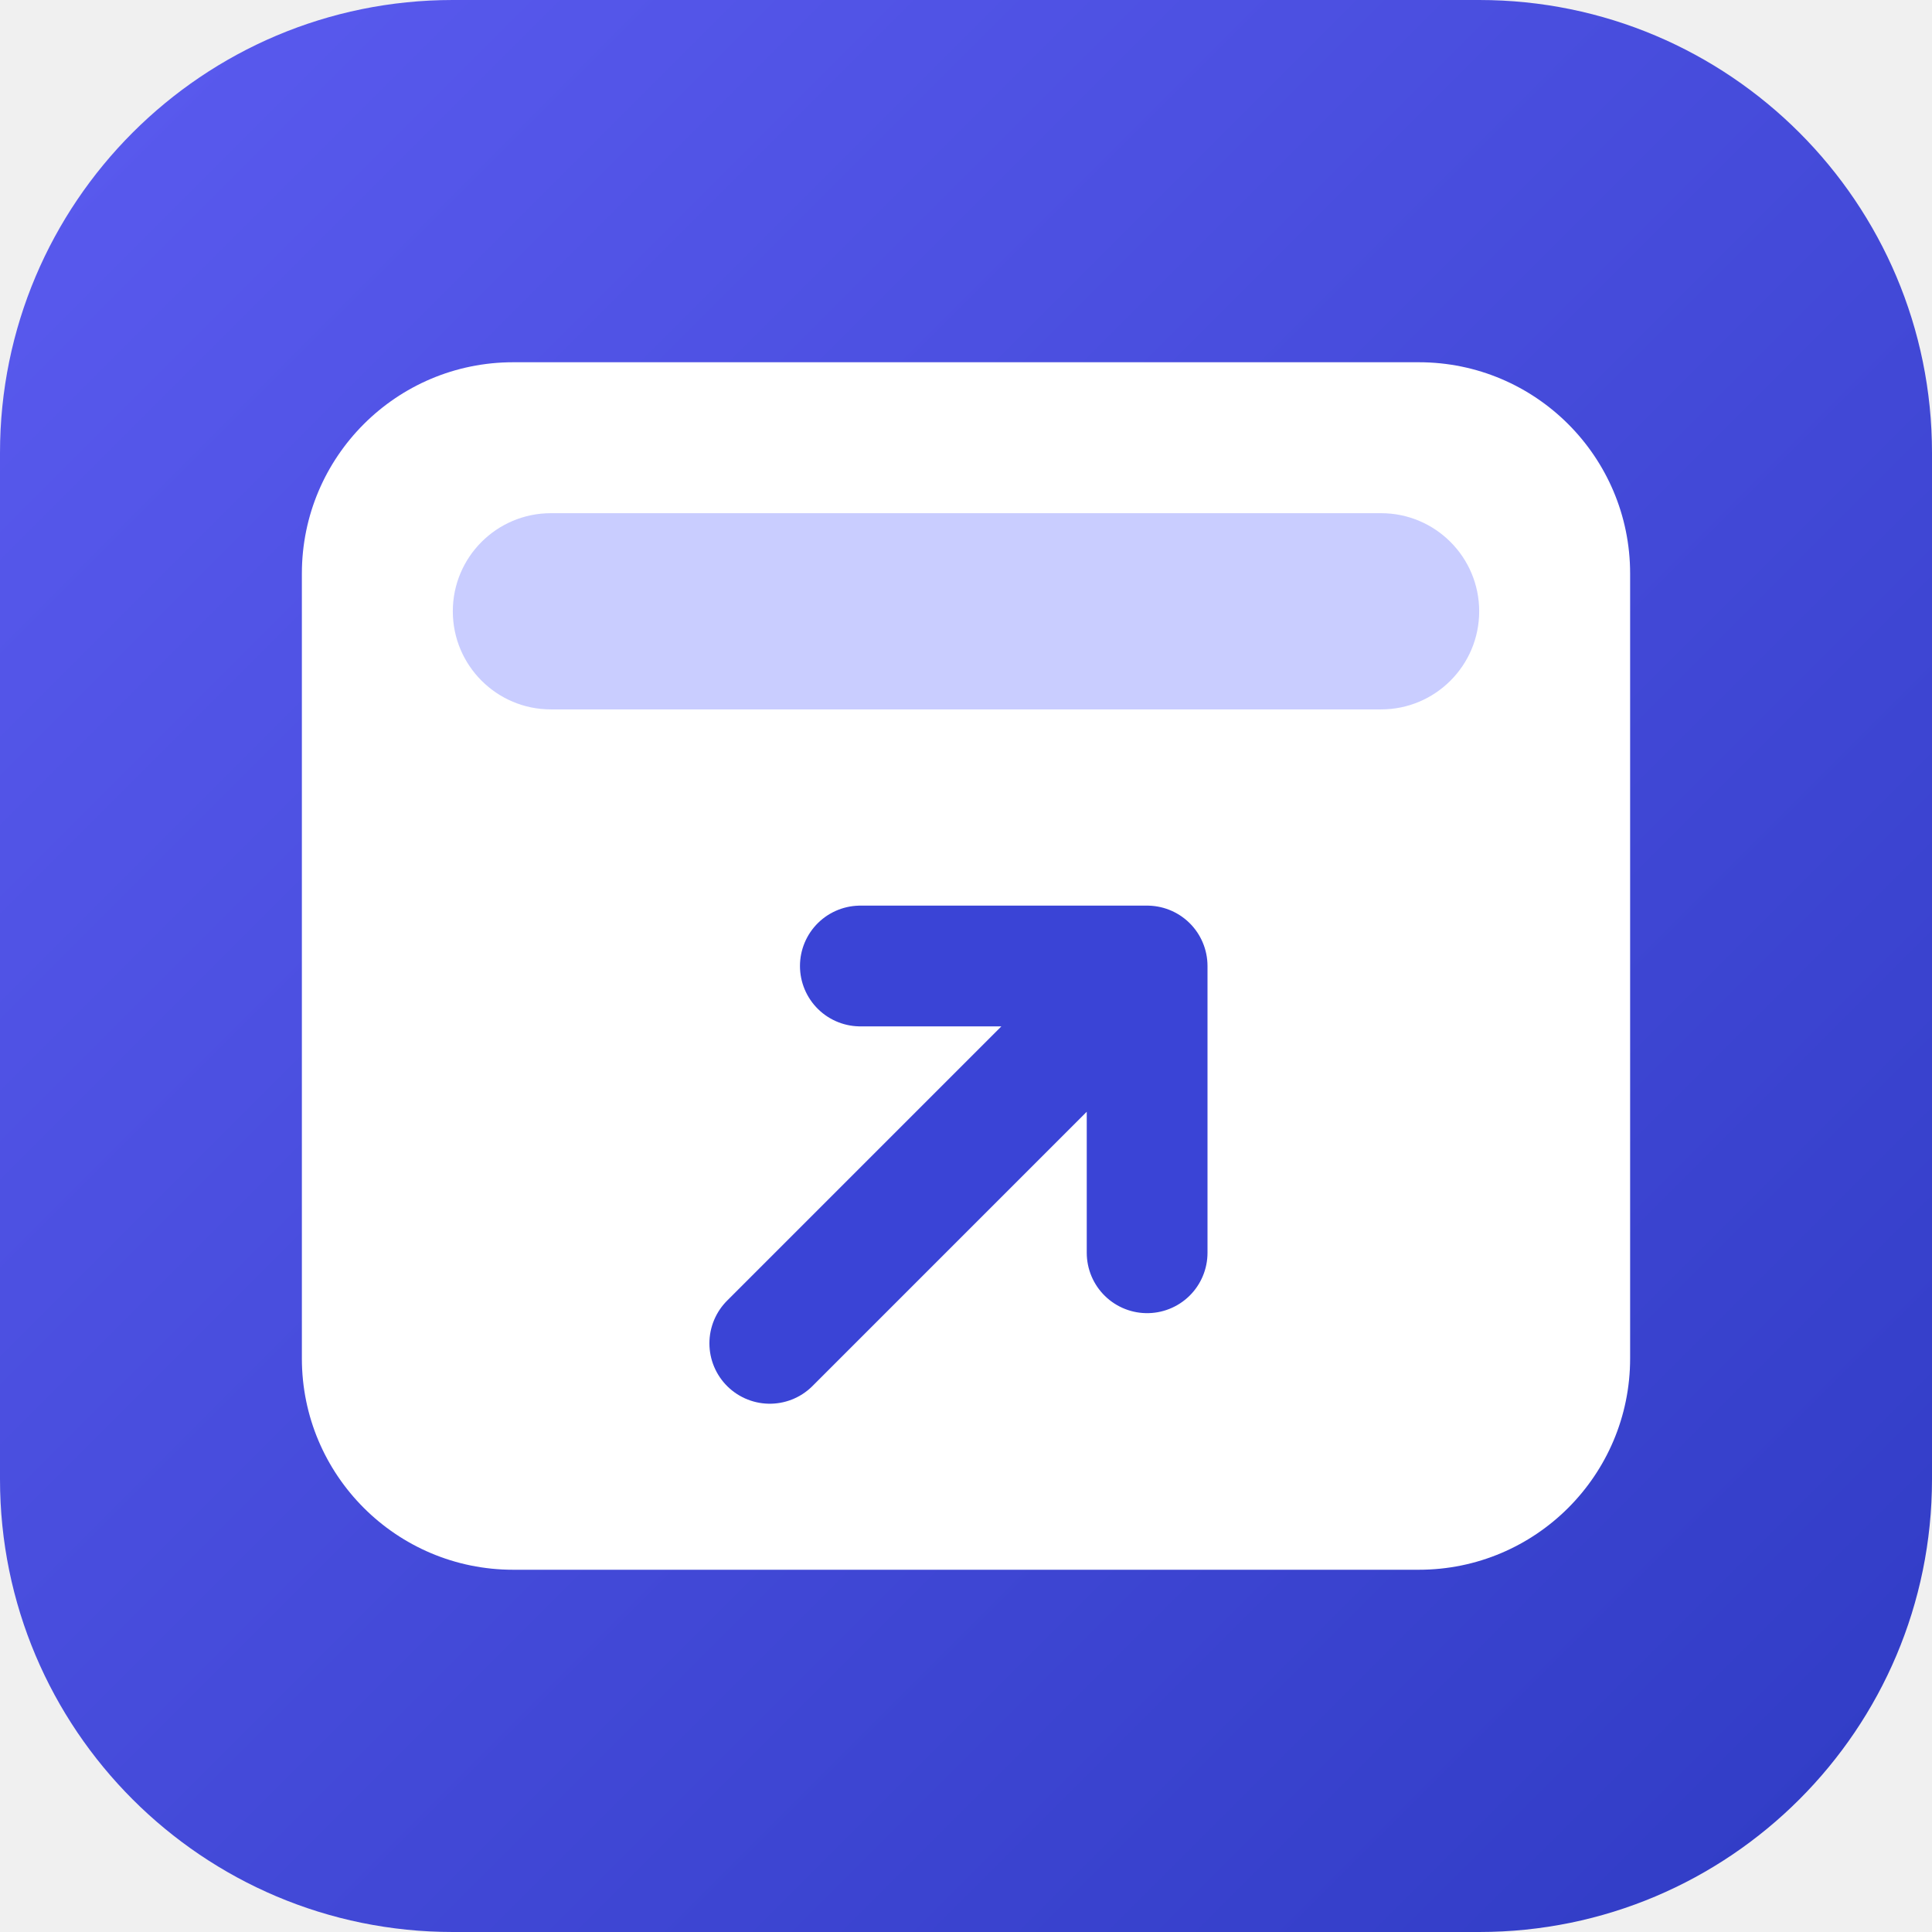
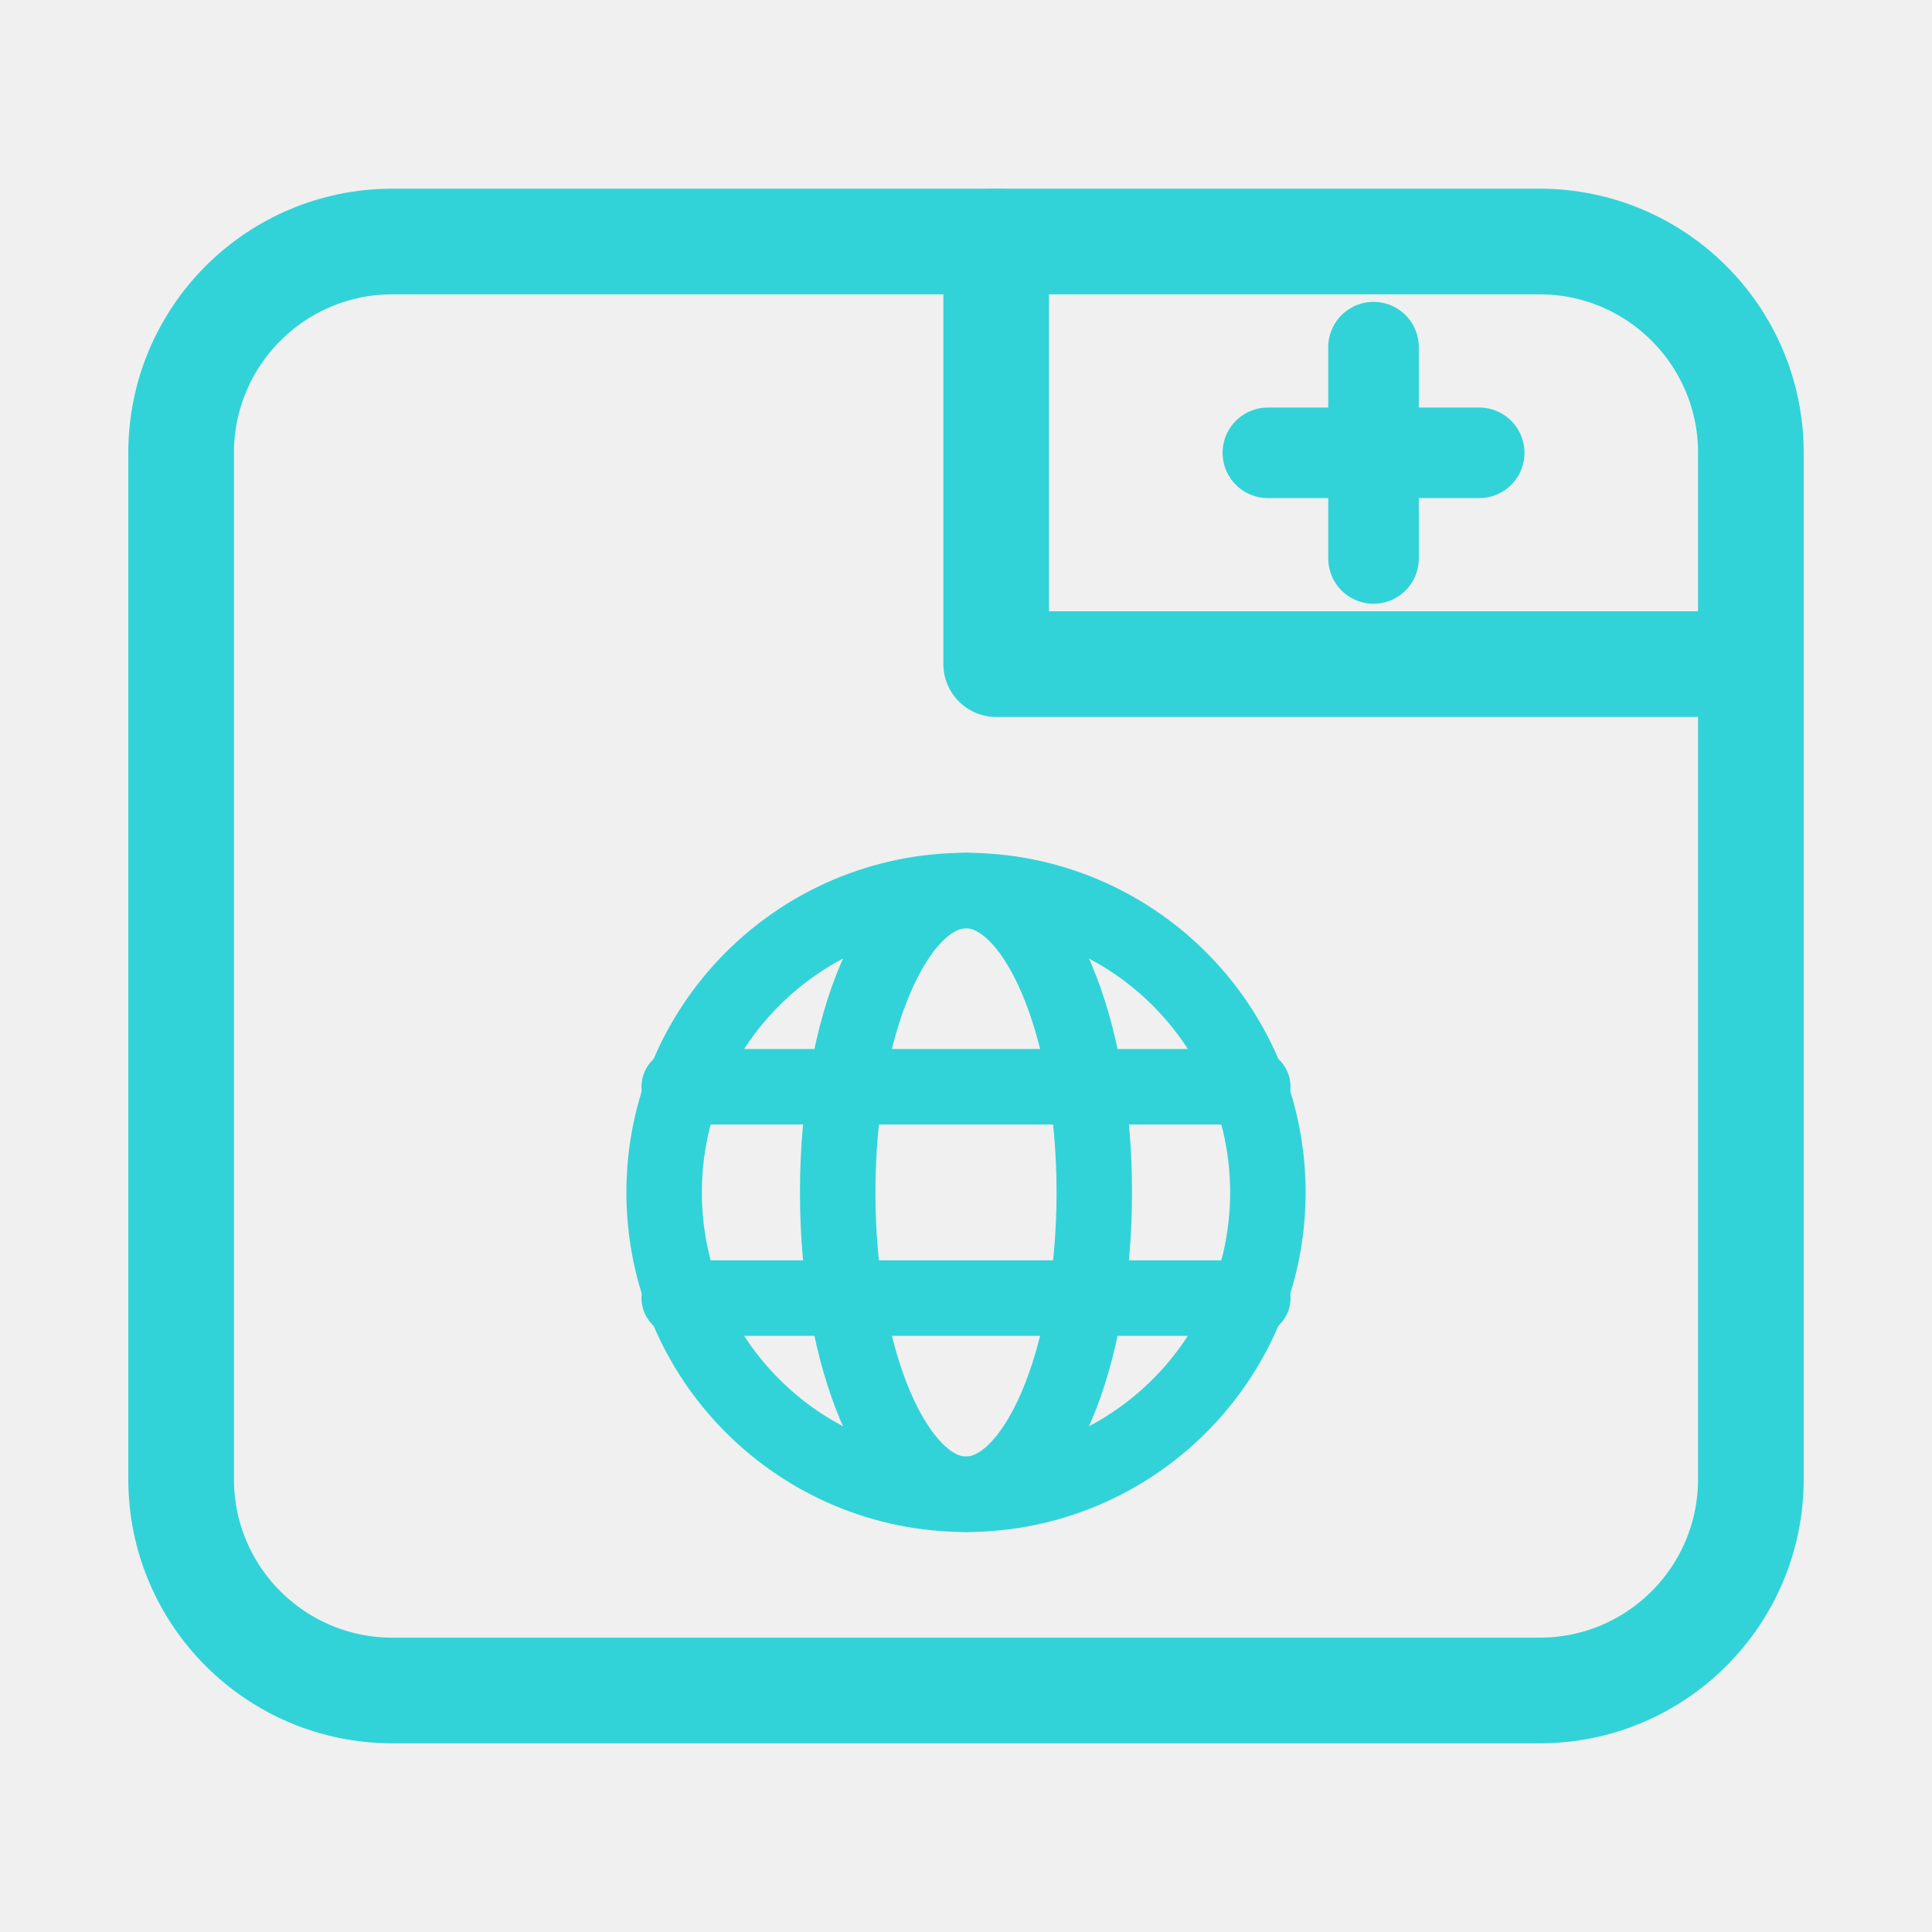
<svg xmlns="http://www.w3.org/2000/svg" viewBox="0 0 128 128">
-   <defs>
-     <linearGradient id="bg" x1="0" y1="0" x2="1" y2="1">
-       <stop offset="0" stop-color="#5b5bf0" />
-       <stop offset="1" stop-color="#2f3bc4" />
-     </linearGradient>
-   </defs>
-   <rect width="128" height="128" rx="30" fill="url(#bg)" />
-   <rect x="20" y="24" width="88" height="80" rx="14" fill="#fff" />
-   <rect x="30" y="34" width="68" height="13" rx="6.5" fill="#c9cdff" />
-   <path d="M51 89l25-25M57 64h19v19" fill="none" stroke="#3a44d6" stroke-width="8" stroke-linecap="round" stroke-linejoin="round" />
+   <g fill="none" stroke="#31D3D8" stroke-linecap="round" stroke-linejoin="round">
+     <rect stroke-width="7" x="12" y="16" width="104" height="96" rx="14" />
+     <path stroke-width="7" d="M116 44H66V16" />
+     <path stroke-width="6" d="M91 23v14M84 30h14" />
+     <g stroke-width="5">
+       <circle cx="64" cy="79" r="20" />
+       <ellipse cx="64" cy="79" rx="8.5" ry="20" />
+       <path d="M45 72h38M45 86h38" />
+     </g>
+   </g>
</svg>
